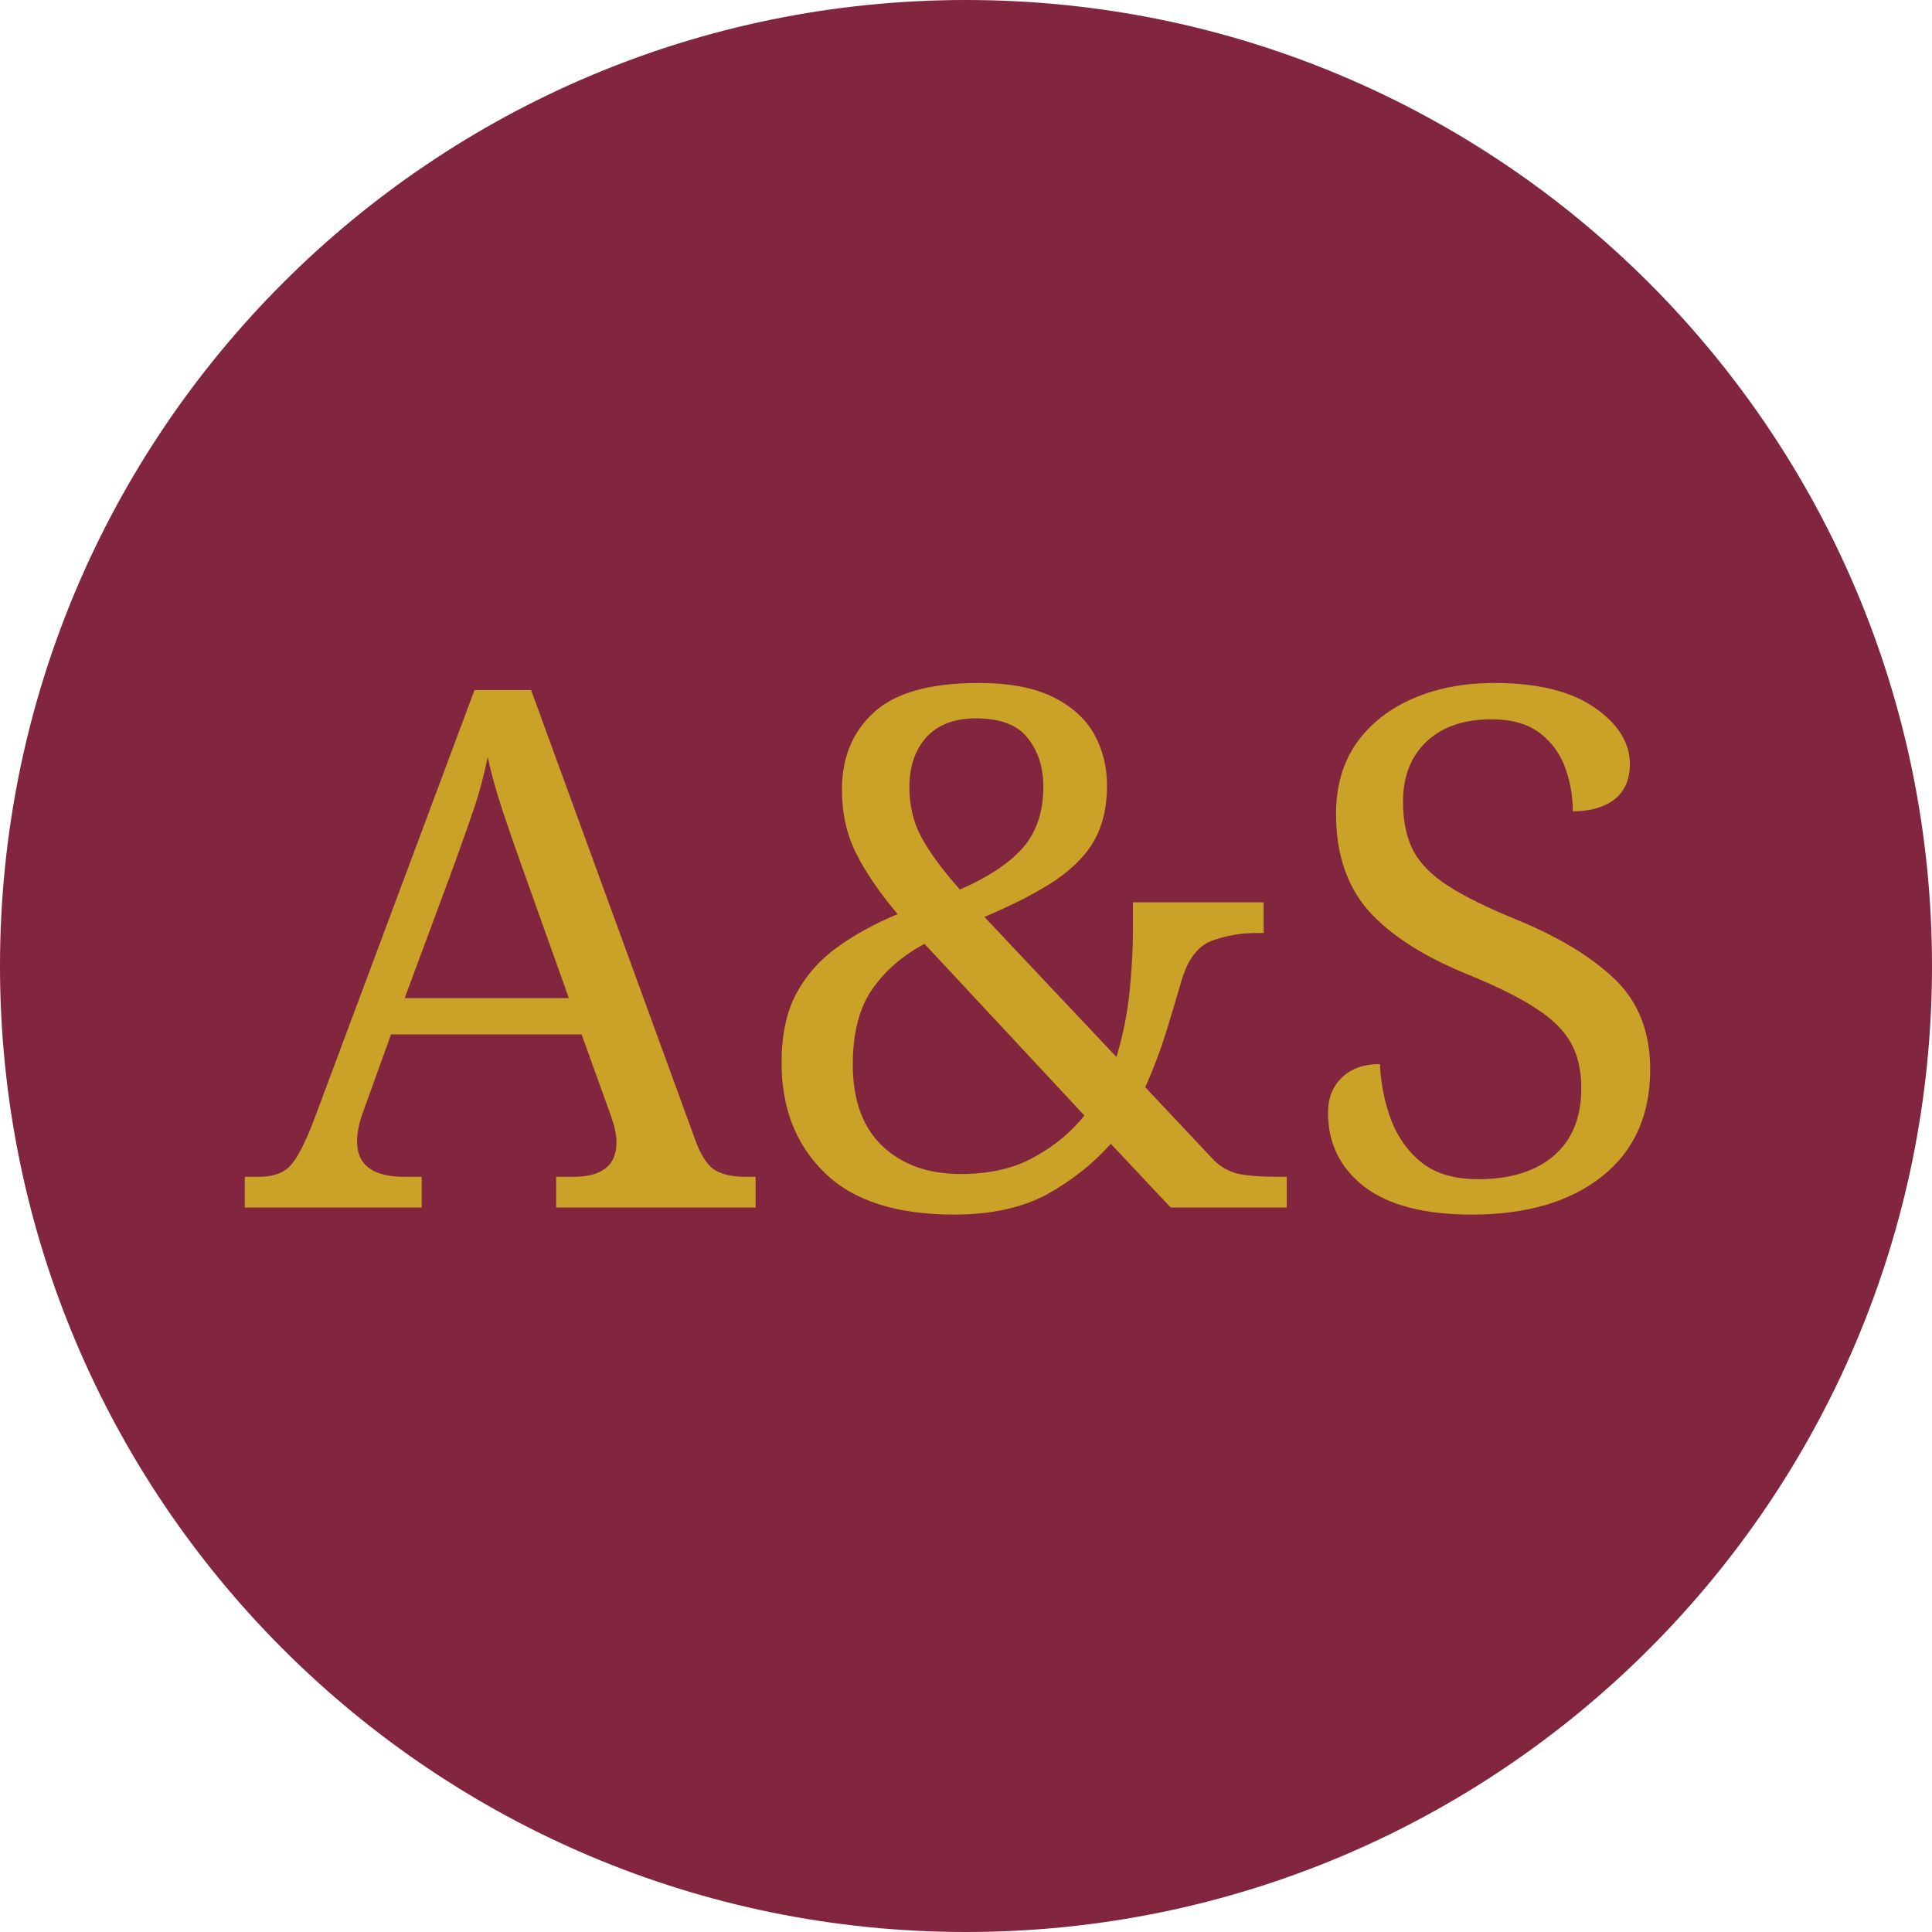
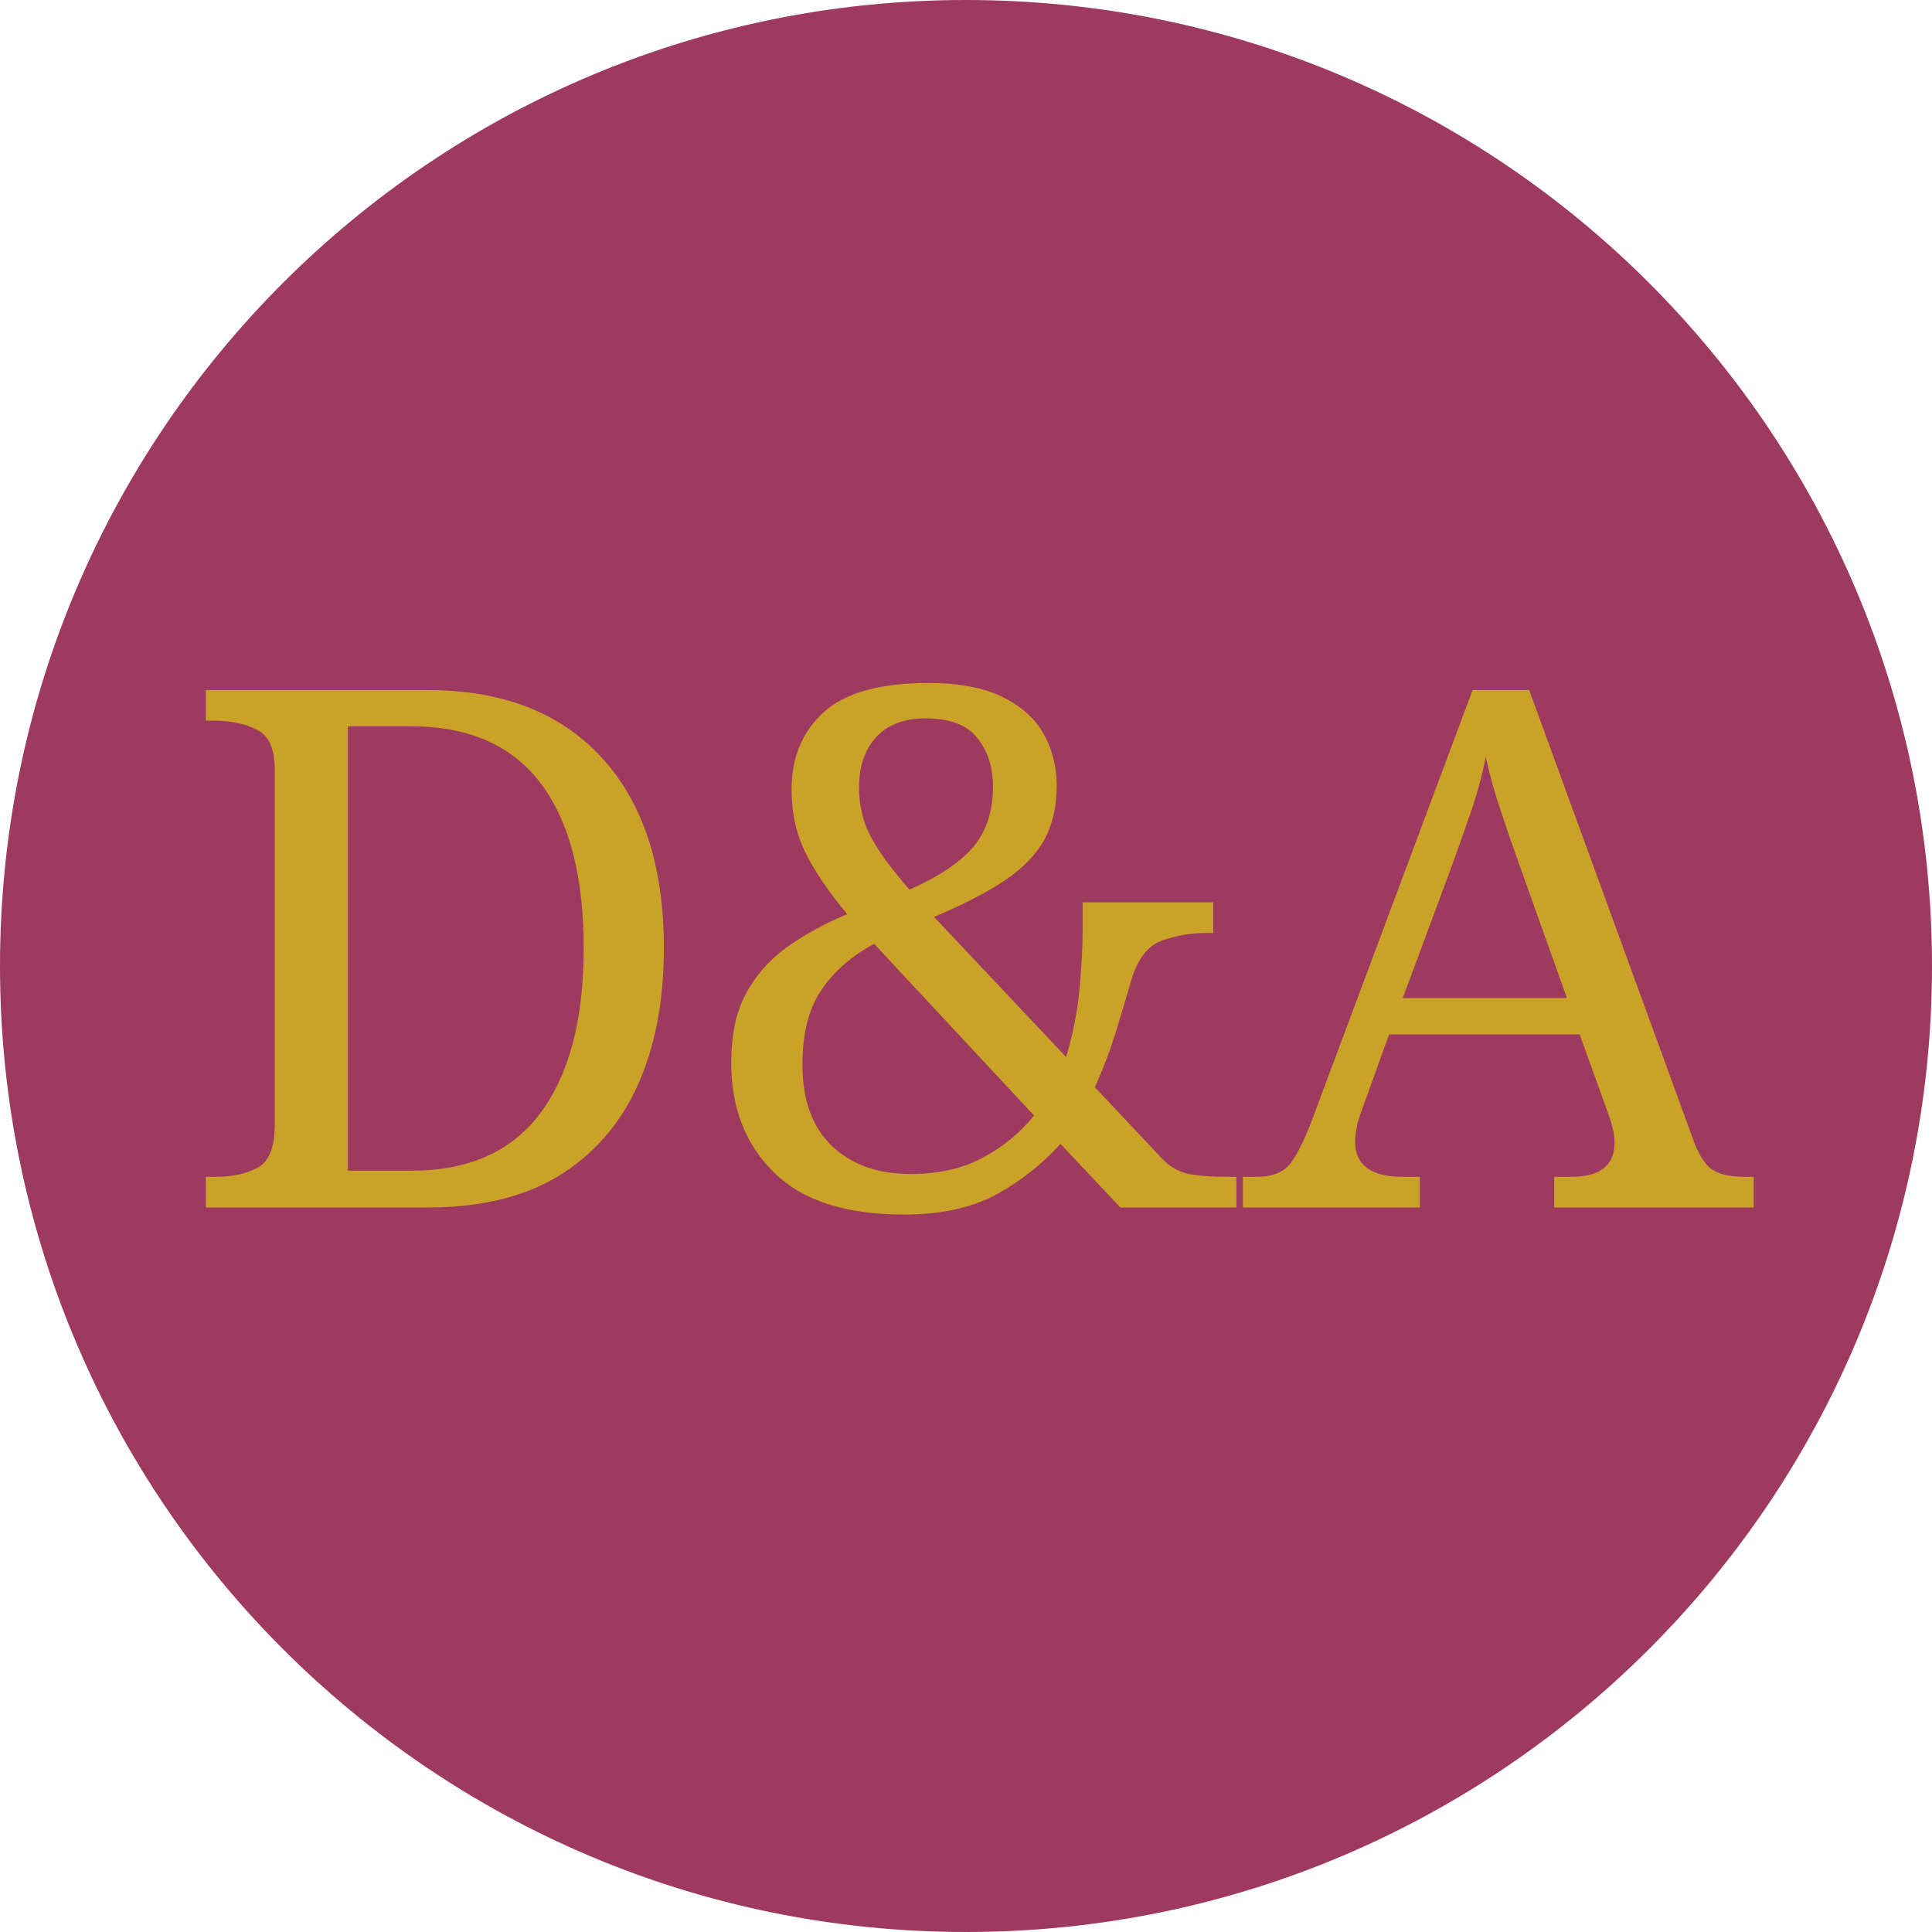
<svg xmlns="http://www.w3.org/2000/svg" viewBox="0 0 64 64">
-   <circle cx="32" cy="32" r="32" fill="#82263F" />
-   <text x="32" y="40" font-family="Georgia, serif" font-size="24" fill="#C9A227" text-anchor="middle">A&amp;S</text>
+   <circle cx="32" cy="32" r="32" fill="#9E3A60" />
+   <text x="32" y="40" font-family="Georgia, serif" font-size="24" fill="#C9A227" text-anchor="middle">D&amp;A</text>
</svg>
